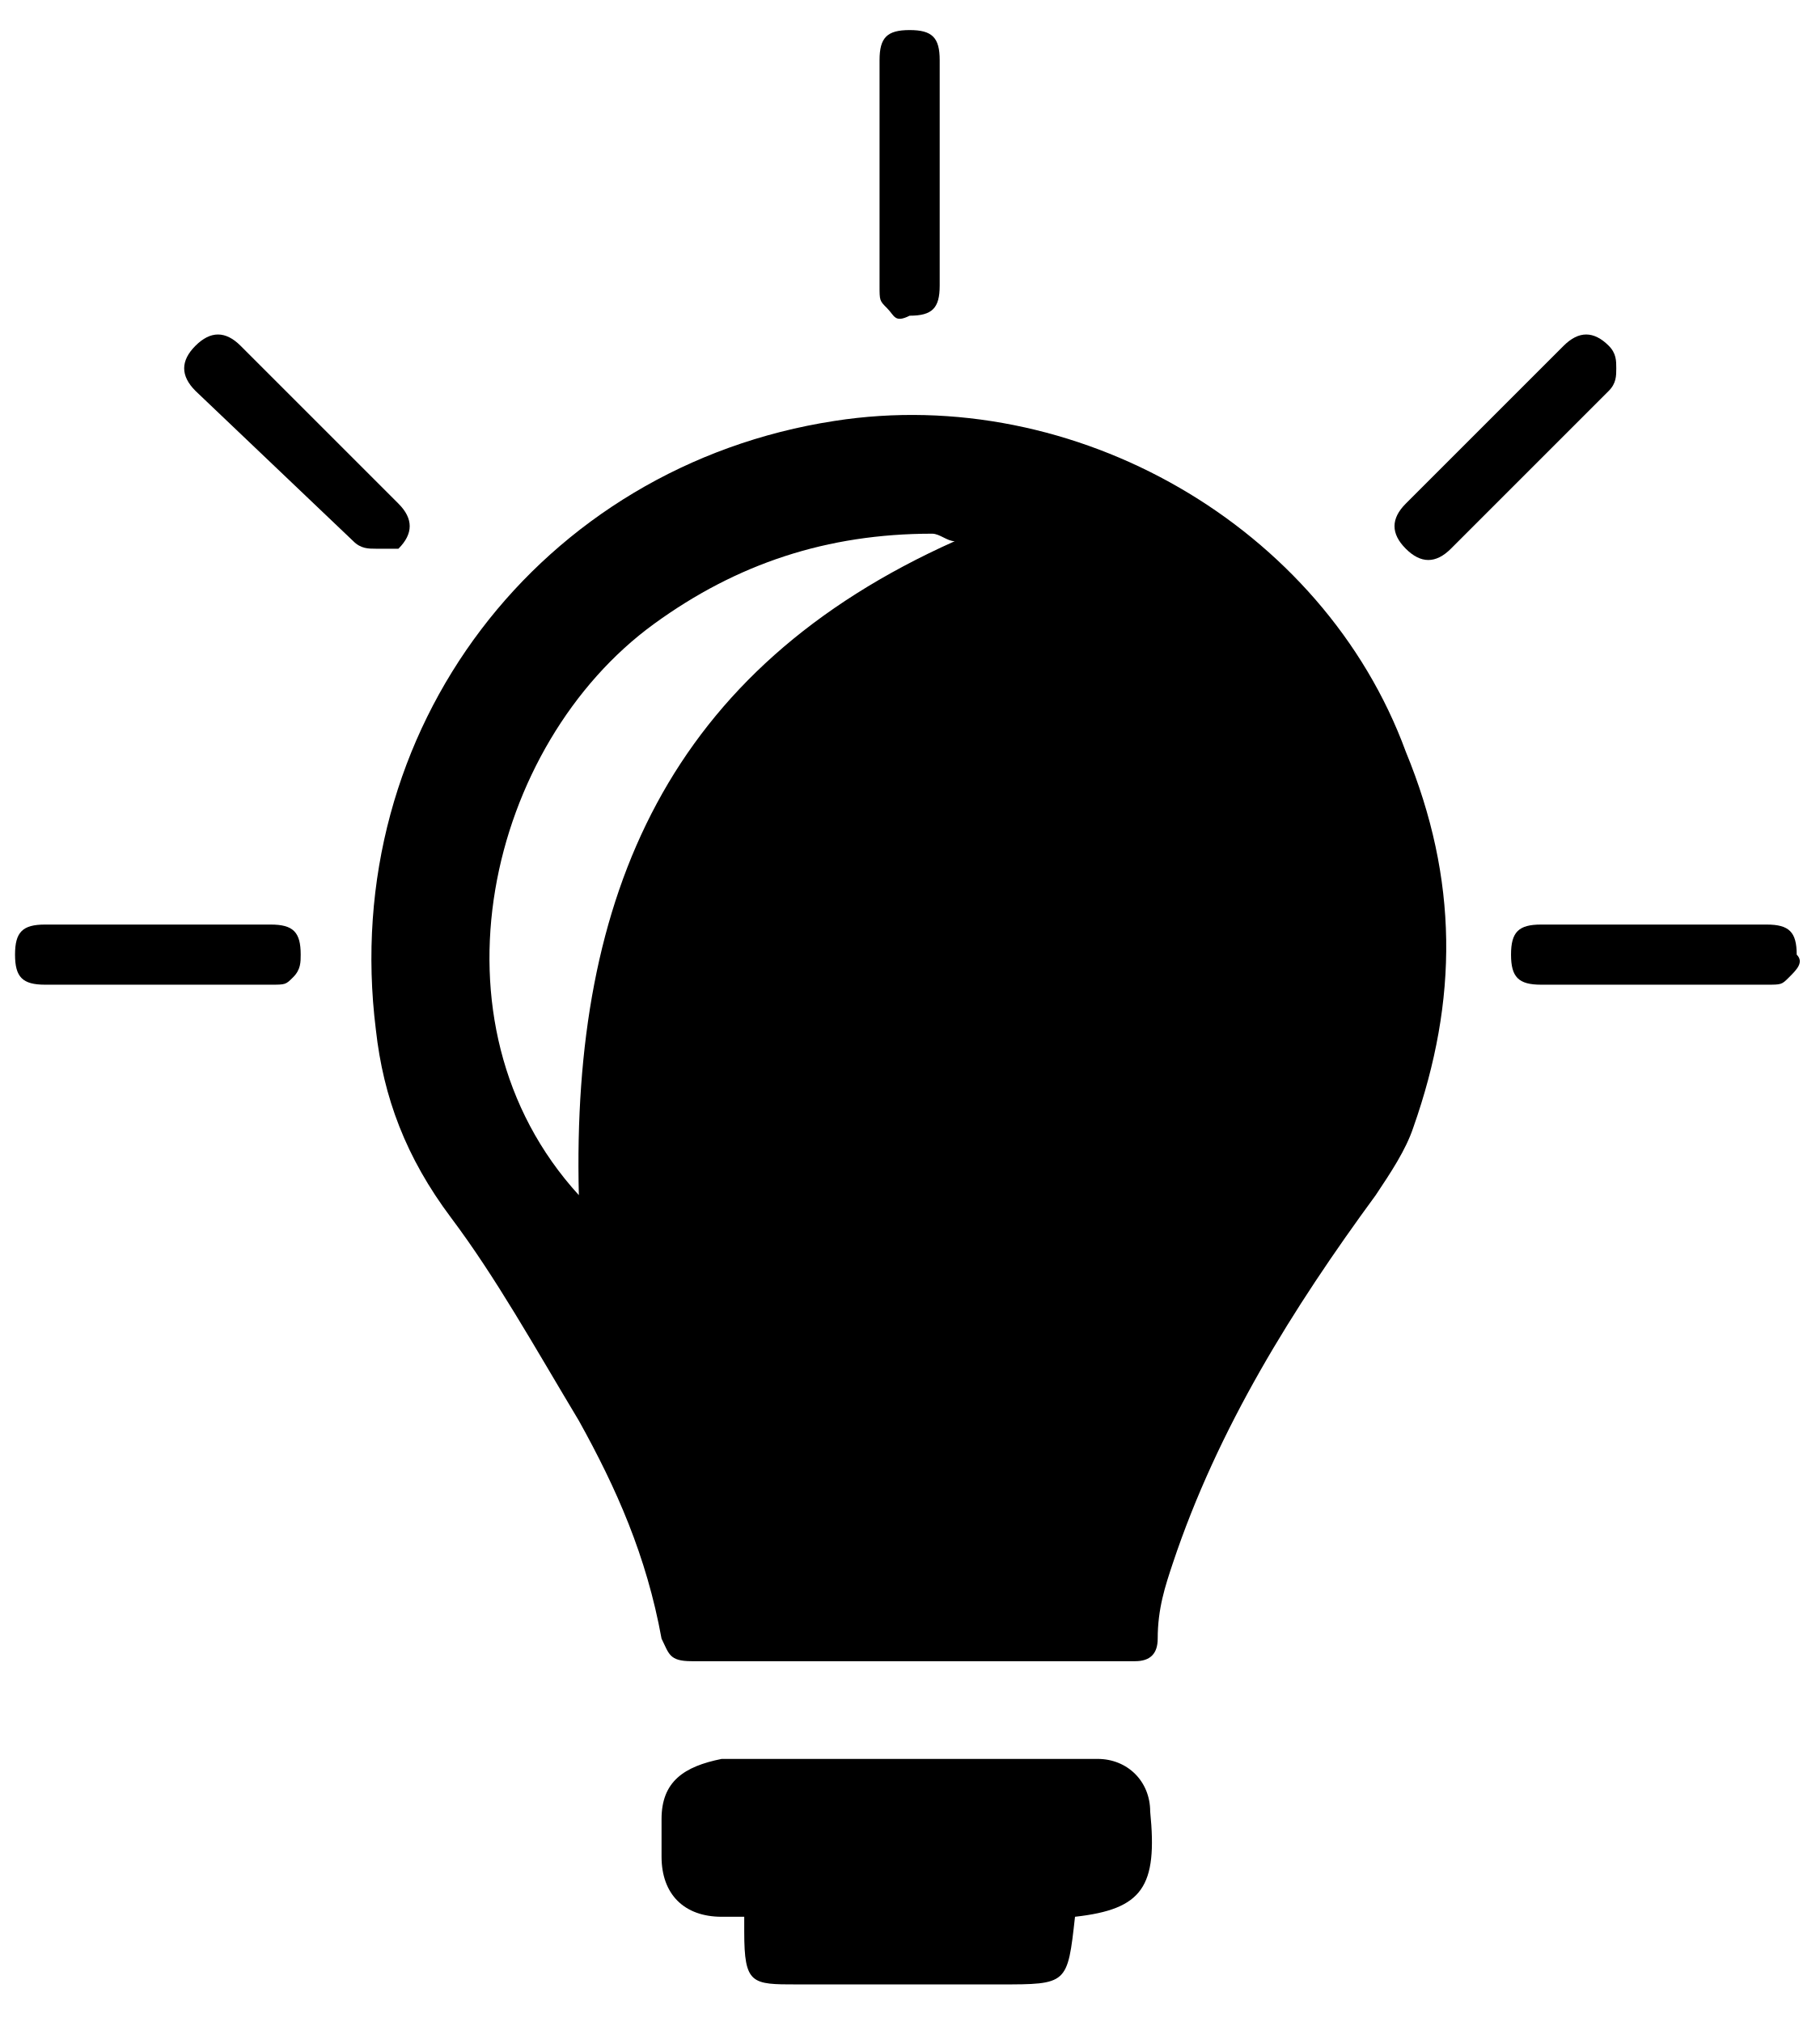
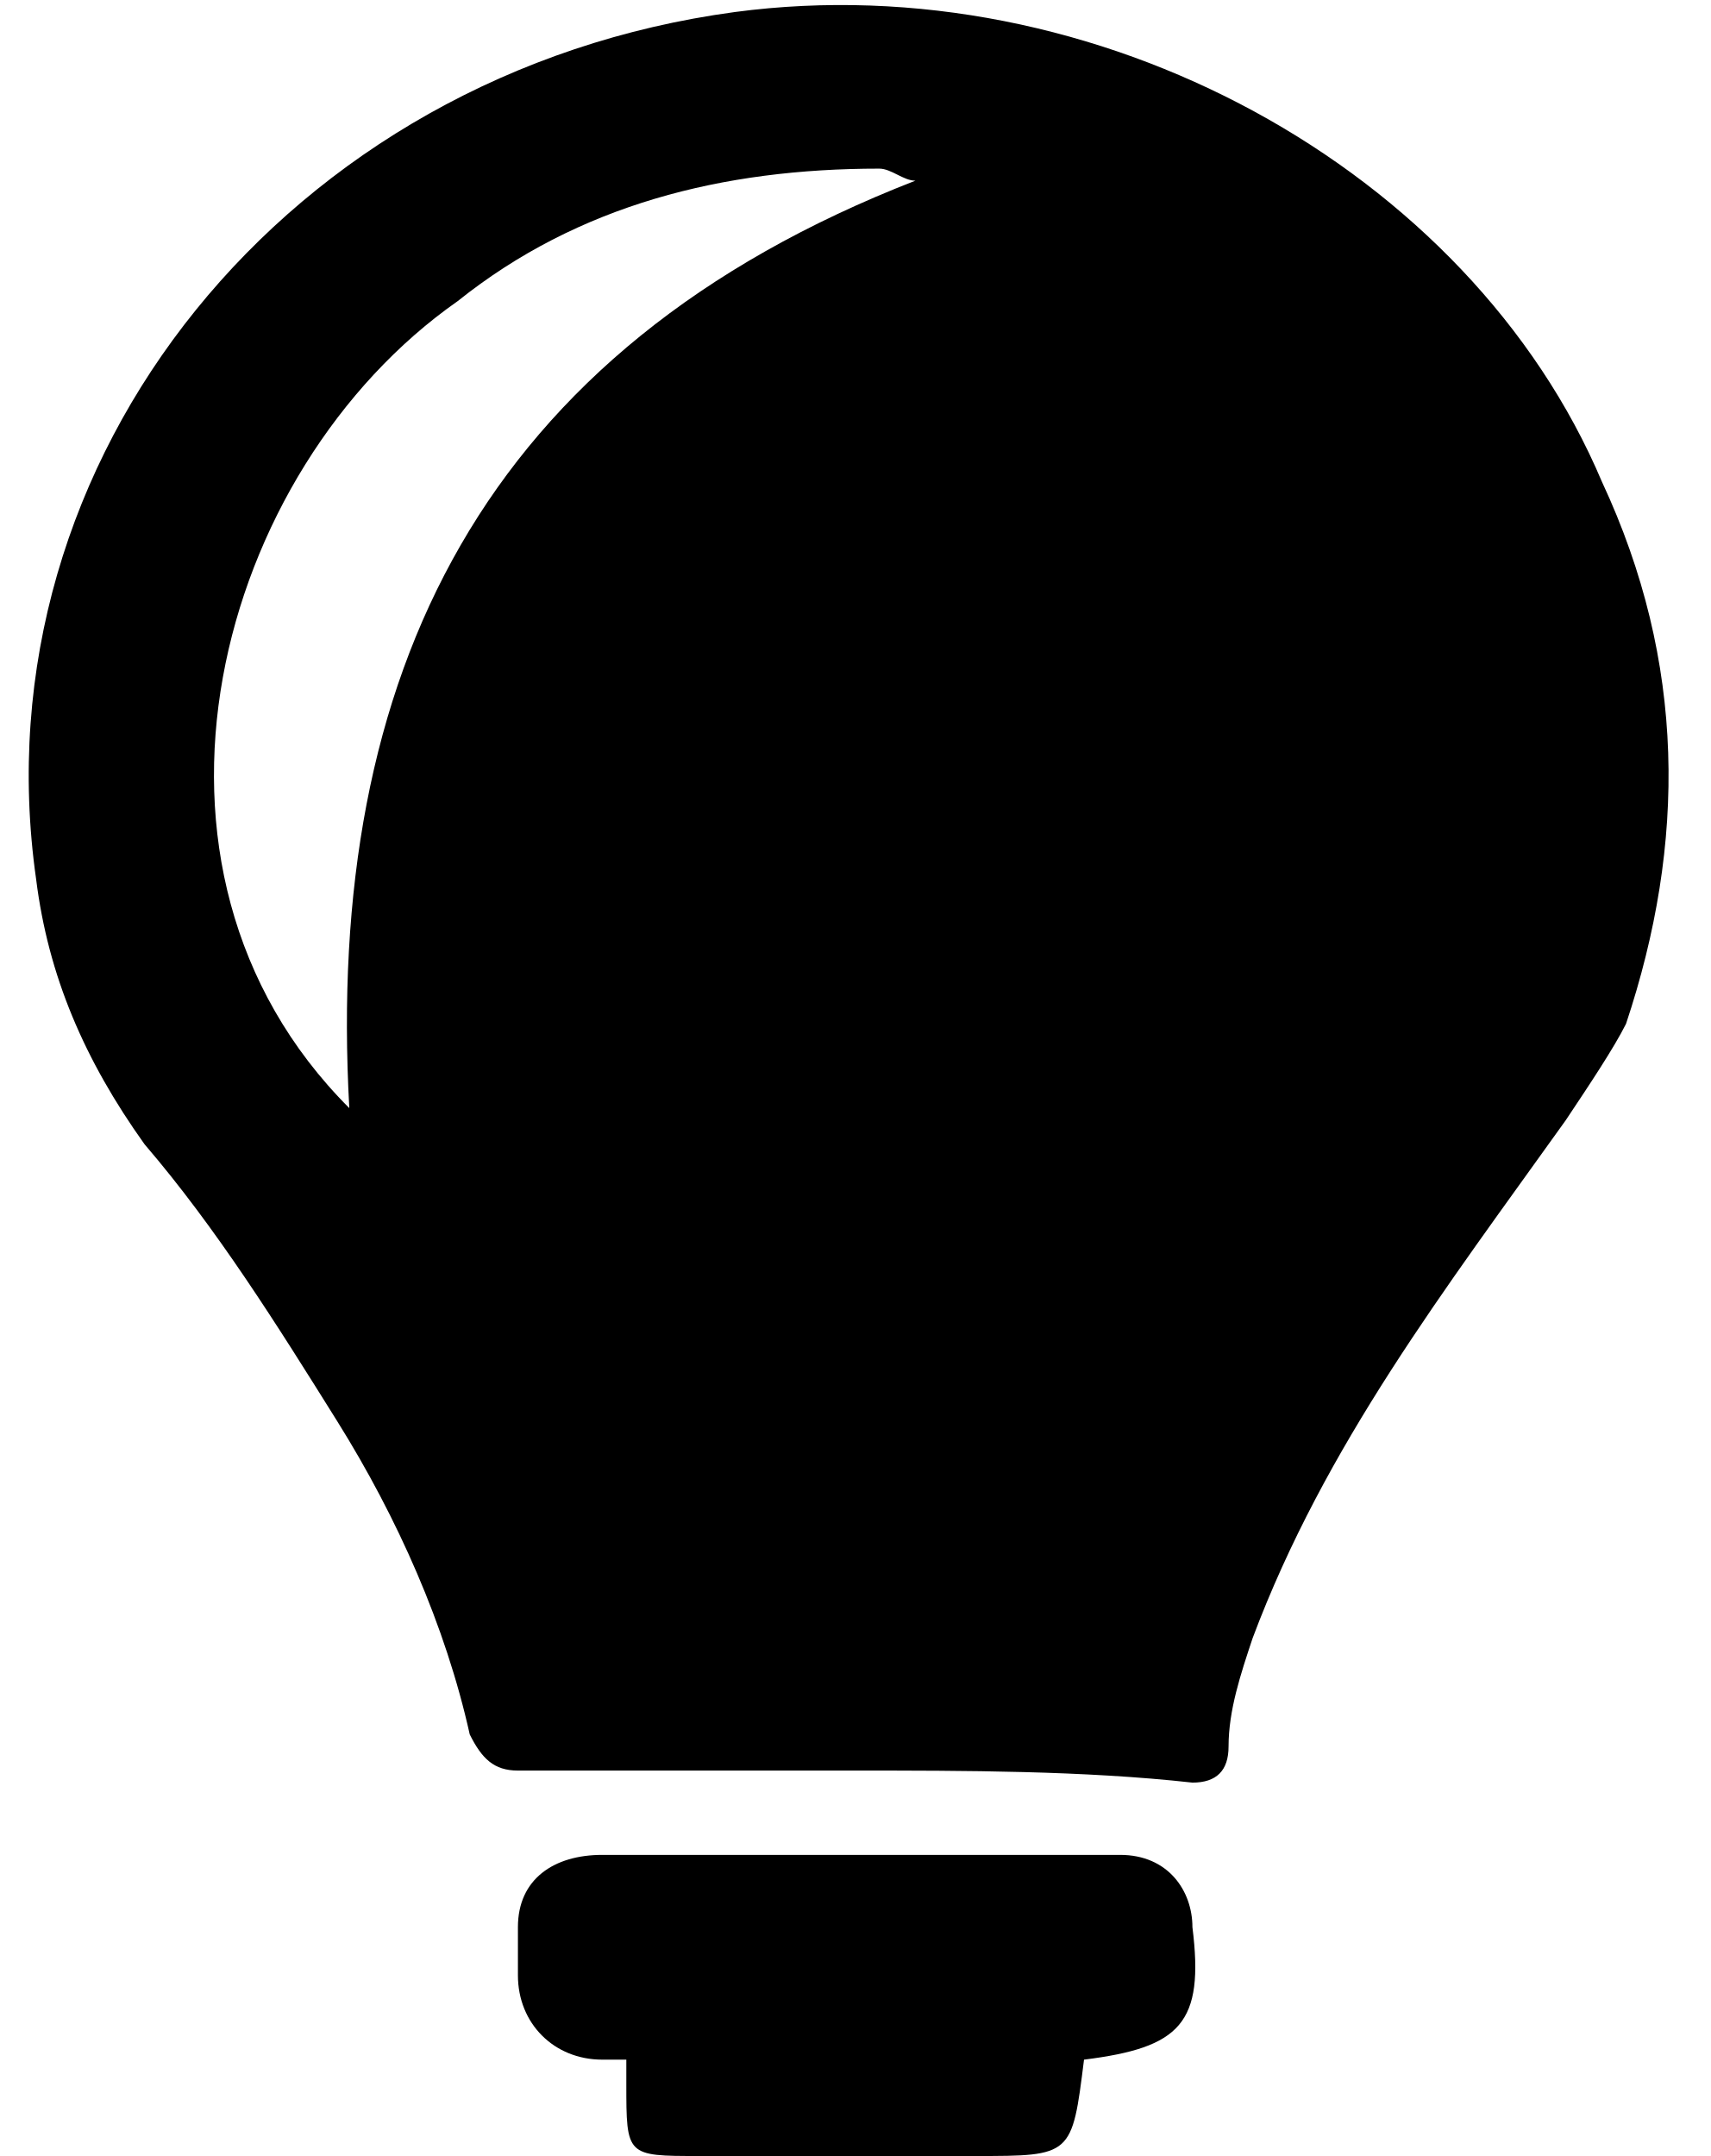
- <svg xmlns="http://www.w3.org/2000/svg" version="1.1" x="0px" y="0px" viewBox="0 0 24.2 26.9" style="enable-background:new 0 0 24.2 26.9;" xml:space="preserve">
+ <svg xmlns="http://www.w3.org/2000/svg" version="1.1" x="0px" y="0px" viewBox="0 0 14.2 17.9" style="enable-background:new 0 0 14.2 17.9;" xml:space="preserve">
  <style type="text/css">
	.st0{display:none;}
	.st1{display:none;fill:none;}
	.st2{display:inline;}
	.st3{display:none;fill:none;stroke:#000000;stroke-width:0.25;stroke-miterlimit:10;}
</style>
  <g id="Sparks">
-     <path class="st0" d="M93.5-12.6c-0.7-1.7-1.4-3.4-2-5.2c-0.9-2.6-2.7-4.1-5.2-5c-1.6-0.6-3.1-1.2-4.8-1.8c2-0.8,3.9-1.5,5.8-2.3   c1.9-0.7,3.2-2,3.9-3.9c0.8-1.9,1.6-3.9,2.3-5.7c0.9,2.1,1.7,4.2,2.6,6.3c0.6,1.4,1.6,2.4,3,2.9c2.1,0.9,4.2,1.8,6.4,2.7   c-0.5,0.2-1,0.4-1.5,0.6c-1.3,0.5-2.6,1.1-4,1.5c-2.3,0.8-3.7,2.5-4.5,4.8C94.9-16,94.2-14.3,93.5-12.6z" />
-     <path class="st0" d="M105.5-28.5c-0.4-1-0.8-2-1.2-3c-0.5-1.5-1.6-2.4-3.1-2.9c-0.9-0.3-1.8-0.7-2.8-1.1c1.2-0.5,2.3-0.9,3.4-1.3   c1.1-0.4,1.9-1.2,2.3-2.3s0.9-2.3,1.3-3.4c0.5,1.2,1,2.5,1.5,3.7c0.3,0.8,0.9,1.4,1.7,1.7c1.2,0.5,2.5,1,3.7,1.6   c-0.3,0.1-0.6,0.2-0.9,0.3c-0.8,0.3-1.5,0.6-2.3,0.9c-1.4,0.5-2.2,1.5-2.7,2.8C106.3-30.5,105.9-29.5,105.5-28.5z" />
-     <path class="st0" d="M88.7-35.5c-0.2-0.6-0.5-1.2-0.7-1.8c-0.3-0.9-1-1.5-1.9-1.8c-0.6-0.2-1.1-0.4-1.7-0.6   c0.7-0.3,1.4-0.5,2.1-0.8s1.1-0.7,1.4-1.4s0.6-1.4,0.8-2c0.3,0.7,0.6,1.5,0.9,2.3c0.2,0.5,0.6,0.8,1,1c0.7,0.3,1.5,0.6,2.3,1   c-0.2,0.1-0.3,0.1-0.5,0.2c-0.5,0.2-0.9,0.4-1.4,0.5c-0.8,0.3-1.3,0.9-1.6,1.7C89.2-36.7,89-36.1,88.7-35.5z" />
-     <path class="st0" d="M4.4,29c0.9-2.4,1.8-4.8,2.8-7.2c0.7-1.9,1.5-3.8,2.2-5.7c0.2-0.6,0.1-0.8-0.5-0.8c-1.9,0-3.8,0-5.8,0   c-0.3,0-0.6,0-0.9,0c0-0.1-0.1-0.1-0.1-0.2c5.1-6,10.3-12,15.4-18c0.1,0,0.1,0.1,0.2,0.1c-2.1,4.2-4.2,8.5-6.3,12.9   c2.2,0,4.3,0,6.3,0c0,0.1,0.1,0.2,0.1,0.3C13.4,16.6,9,22.9,4.6,29.1C4.5,29.1,4.5,29,4.4,29z" />
-     <path class="st0" d="M-0.3,6c-0.1,0-0.3,0-0.4-0.1l-3.8-2.3c-0.2-0.1-0.3-0.4-0.2-0.7C-4.6,2.7-4.3,2.6-4,2.8l3.8,2.3   C0,5.2,0.1,5.5,0,5.8C-0.1,5.9-0.2,5.9-0.3,6z" />
-     <circle class="st0" cx="6.6" cy="7.9" r="2.2" />
-     <line class="st1" x1="6.6" y1="7.9" x2="-1.3" y2="0" />
-     <line class="st1" x1="6.6" y1="7.9" x2="-1.8" y2="7.9" />
-     <line class="st1" x1="6.6" y1="7.9" x2="6.6" y2="-0.5" />
-     <path class="st0" d="M-0.3,7.8C-0.4,7.9-0.5,8-0.6,8l-4.3,1.1C-5.2,9.2-5.4,9-5.5,8.7c-0.1-0.3,0.1-0.5,0.4-0.6L-0.8,7   c0.3-0.1,0.5,0.1,0.6,0.4C-0.2,7.6-0.2,7.7-0.3,7.8z" />
-     <path class="st0" d="M1,4.7C0.9,4.6,0.8,4.5,0.8,4.4l-1.1-4.3c-0.1-0.3,0.1-0.5,0.4-0.6s0.5,0.1,0.6,0.4l1,4.2   c0.1,0.3-0.1,0.6-0.3,0.6C1.2,4.8,1.1,4.7,1,4.7z" />
+     <path class="st0" d="M88.5-16.7c-0.7-1.7-1.4-3.4-2-5.2c-0.9-2.6-2.7-4.1-5.2-5c-1.6-0.6-3.1-1.2-4.8-1.8c2-0.8,3.9-1.5,5.8-2.3   c1.9-0.7,3.2-2,3.9-3.9c0.8-1.9,1.6-3.9,2.3-5.7c0.9,2.1,1.7,4.2,2.6,6.3c0.6,1.4,1.6,2.4,3,2.9c2.1,0.9,4.2,1.8,6.4,2.7   c-0.5,0.2-1,0.4-1.5,0.6c-1.3,0.5-2.6,1.1-4,1.5c-2.3,0.8-3.7,2.5-4.5,4.8C89.9-20.1,89.2-18.4,88.5-16.7z" />
+     <path class="st0" d="M100.5-32.6c-0.4-1-0.8-2-1.2-3c-0.5-1.5-1.6-2.4-3.1-2.9c-0.9-0.3-1.8-0.7-2.8-1.1c1.2-0.5,2.3-0.9,3.4-1.3   c1.1-0.4,1.9-1.2,2.3-2.3s0.9-2.3,1.3-3.4c0.5,1.2,1,2.5,1.5,3.7c0.3,0.8,0.9,1.4,1.7,1.7c1.2,0.5,2.5,1,3.7,1.6   c-0.3,0.1-0.6,0.2-0.9,0.3c-0.8,0.3-1.5,0.6-2.3,0.9c-1.4,0.5-2.2,1.5-2.7,2.8C101.3-34.6,100.9-33.6,100.5-32.6z" />
+     <path class="st0" d="M83.7-39.6c-0.2-0.6-0.5-1.2-0.7-1.8c-0.3-0.9-1-1.5-1.9-1.8c-0.6-0.2-1.1-0.4-1.7-0.6   c0.7-0.3,1.4-0.5,2.1-0.8s1.1-0.7,1.4-1.4s0.6-1.4,0.8-2c0.3,0.7,0.6,1.5,0.9,2.3c0.2,0.5,0.6,0.8,1,1c0.7,0.3,1.5,0.6,2.3,1   c-0.2,0.1-0.3,0.1-0.5,0.2c-0.5,0.2-0.9,0.4-1.4,0.5c-0.8,0.3-1.3,0.9-1.6,1.7C84.2-40.8,84-40.2,83.7-39.6z" />
+     <path class="st0" d="M-0.6,24.9c0.9-2.4,1.8-4.8,2.8-7.2c0.7-1.9,1.5-3.8,2.2-5.7c0.2-0.6,0.1-0.8-0.5-0.8c-1.9,0-3.8,0-5.8,0   c-0.3,0-0.6,0-0.9,0c0-0.1-0.1-0.1-0.1-0.2C2.2,5,7.4-1,12.5-7c0.1,0,0.1,0.1,0.2,0.1C10.6-2.7,8.5,1.6,6.4,6c2.2,0,4.3,0,6.3,0   c0,0.1,0.1,0.2,0.1,0.3C8.4,12.5,4,18.8-0.4,25C-0.5,25-0.5,24.9-0.6,24.9z" />
+     <path class="st0" d="M-5.3,1.9c-0.1,0-0.3,0-0.4-0.1l-3.8-2.3c-0.2-0.1-0.3-0.4-0.2-0.7C-9.6-1.4-9.3-1.5-9-1.3L-5.2,1   C-5,1.1-4.9,1.4-5,1.7C-5.1,1.8-5.2,1.8-5.3,1.9z" />
+     <circle class="st0" cx="1.6" cy="3.8" r="2.2" />
+     <line class="st1" x1="1.6" y1="3.8" x2="-6.3" y2="-4.1" />
+     <line class="st1" x1="1.6" y1="3.8" x2="-6.8" y2="3.8" />
+     <line class="st1" x1="1.6" y1="3.8" x2="1.6" y2="-4.6" />
+     <path class="st0" d="M-5.3,3.7c-0.1,0.1-0.2,0.2-0.3,0.2L-9.9,5c-0.3,0.1-0.5-0.1-0.6-0.4c-0.1-0.3,0.1-0.5,0.4-0.6l4.3-1.1   C-5.5,2.8-5.3,3-5.2,3.3C-5.2,3.5-5.2,3.6-5.3,3.7z" />
+     <path class="st0" d="M-4,0.6c-0.1-0.1-0.2-0.2-0.2-0.3L-5.3-4c-0.1-0.3,0.1-0.5,0.4-0.6c0.3-0.1,0.5,0.1,0.6,0.4l1,4.2   c0.1,0.3-0.1,0.6-0.3,0.6C-3.8,0.7-3.9,0.6-4,0.6z" />
    <g class="st0">
-       <path class="st2" d="M-0.6,6.4c-0.1,0-0.3,0-0.4-0.1l-4.2-2.6c-0.3-0.2-0.3-0.5-0.2-0.8s0.5-0.3,0.8-0.1l4.2,2.6    c0.3,0.1,0.3,0.5,0.2,0.7C-0.3,6.2-0.4,6.3-0.6,6.4z" />
-       <path class="st2" d="M-0.6,8.4c-0.1,0.1-0.2,0.2-0.3,0.2l-4.8,1.2C-6,9.9-6.3,9.7-6.4,9.4C-6.5,9.1-6.3,8.8-6,8.7l4.8-1.2    c0.3-0.1,0.6,0.1,0.7,0.4C-0.5,8.1-0.5,8.3-0.6,8.4z" />
-       <path class="st2" d="M0.9,4.9C0.8,4.8,0.7,4.7,0.7,4.6l-1.2-4.8c-0.1-0.3,0.1-0.6,0.4-0.7c0.3,0,0.6,0.2,0.6,0.5l1.2,4.8    C1.8,4.7,1.6,5,1.3,5.1C1.1,5,1,5,0.9,4.9z" />
+       <path class="st2" d="M-5.6,2.3c-0.1,0-0.3,0-0.4-0.1l-4.2-2.6c-0.3-0.2-0.3-0.5-0.2-0.8s0.5-0.3,0.8-0.1l4.2,2.6    C-5.1,1.4-5.1,1.8-5.2,2C-5.3,2.1-5.4,2.2-5.6,2.3z" />
+       <path class="st2" d="M-5.6,4.3c-0.1,0.1-0.2,0.2-0.3,0.2l-4.8,1.2c-0.3,0.1-0.6-0.1-0.7-0.4C-11.5,5-11.3,4.7-11,4.6l4.8-1.2    c0.3-0.1,0.6,0.1,0.7,0.4C-5.5,4-5.5,4.2-5.6,4.3z" />
+       <path class="st2" d="M-4.1,0.8c-0.1-0.1-0.2-0.2-0.2-0.3l-1.2-4.8C-5.6-4.6-5.4-4.9-5.1-5c0.3,0,0.6,0.2,0.6,0.5l1.2,4.8    C-3.2,0.6-3.4,0.9-3.7,1C-3.9,0.9-4,0.9-4.1,0.8z" />
    </g>
-     <line class="st3" x1="-4.8" y1="-1.7" x2="24.7" y2="27.9" />
+     <line class="st3" x1="-9.8" y1="-5.8" x2="19.7" y2="23.8" />
    <g class="st0">
-       <path class="st2" d="M17.1,16.2c0.1,0,0.3,0,0.4,0.1l4.2,2.6c0.3,0.2,0.3,0.5,0.2,0.8c-0.2,0.3-0.5,0.3-0.8,0.2l-4.2-2.6    c-0.3-0.2-0.3-0.5-0.2-0.8C16.9,16.4,17,16.3,17.1,16.2z" />
-       <path class="st2" d="M17.2,14.2c0.1-0.1,0.2-0.2,0.3-0.2l4.8-1.2c0.3-0.1,0.6,0.1,0.7,0.4c0.1,0.3-0.1,0.6-0.4,0.7l-4.8,1.2    c-0.3,0.1-0.6-0.1-0.7-0.4C17.1,14.5,17.1,14.3,17.2,14.2z" />
-       <path class="st2" d="M15.7,17.7c0.1,0.1,0.2,0.2,0.2,0.3l1.2,4.8c0.1,0.3-0.1,0.6-0.4,0.7s-0.6-0.1-0.7-0.4l-1.2-4.8    c-0.1-0.3,0.1-0.6,0.4-0.7C15.4,17.6,15.6,17.6,15.7,17.7z" />
+       <path class="st2" d="M12.1,12.1c0.1,0,0.3,0,0.4,0.1l4.2,2.6c0.3,0.2,0.3,0.5,0.2,0.8c-0.2,0.3-0.5,0.3-0.8,0.2l-4.2-2.6    c-0.3-0.2-0.3-0.5-0.2-0.8C11.9,12.3,12,12.2,12.1,12.1z" />
+       <path class="st2" d="M12.2,10.1c0.1-0.1,0.2-0.2,0.3-0.2l4.8-1.2c0.3-0.1,0.6,0.1,0.7,0.4c0.1,0.3-0.1,0.6-0.4,0.7L12.8,11    c-0.3,0.1-0.6-0.1-0.7-0.4C12.1,10.4,12.1,10.2,12.2,10.1z" />
+       <path class="st2" d="M10.7,13.6c0.1,0.1,0.2,0.2,0.2,0.3l1.2,4.8c0.1,0.3-0.1,0.6-0.4,0.7S11.1,19.3,11,19l-1.2-4.8    c-0.1-0.3,0.1-0.6,0.4-0.7C10.4,13.5,10.6,13.5,10.7,13.6z" />
    </g>
-     <path d="M12.1,22.1c-1,0-2,0-2.9,0c-0.3,0-0.3-0.1-0.4-0.3c-0.2-1.1-0.6-2-1.1-2.9C7.1,17.9,6.6,17,6,16.2c-0.6-0.8-0.9-1.6-1-2.5   c-0.5-4,2.2-7.5,6.1-8.1c3.2-0.5,6.5,1.4,7.6,4.4c0.7,1.7,0.7,3.3,0.1,5c-0.1,0.3-0.3,0.6-0.5,0.9c-1.1,1.5-2.1,3.1-2.7,4.9   c-0.1,0.3-0.2,0.6-0.2,1c0,0.2-0.1,0.3-0.3,0.3C14.1,22.1,13.1,22.1,12.1,22.1C12.1,22.1,12.1,22.1,12.1,22.1z M7.7,15.9   c-0.1-4,1.2-7,5-8.7c-0.1,0-0.2-0.1-0.3-0.1c-1.4,0-2.6,0.4-3.7,1.2C6.5,9.9,5.6,13.6,7.7,15.9z" />
-     <path d="M14.3,25.5c-0.1,0.9-0.1,0.9-1,0.9c-0.9,0-1.8,0-2.7,0c-0.6,0-0.7,0-0.7-0.7c0-0.1,0-0.1,0-0.2c-0.1,0-0.2,0-0.3,0   c-0.5,0-0.8-0.3-0.8-0.8c0-0.2,0-0.3,0-0.5c0-0.5,0.3-0.7,0.8-0.8c1.7,0,3.4,0,5,0c0.4,0,0.7,0.3,0.7,0.7   C15.4,25.1,15.2,25.4,14.3,25.5z" />
-     <path d="M11.8,4.1C11.7,4,11.7,4,11.7,3.8l0-3c0-0.3,0.1-0.4,0.4-0.4c0.3,0,0.4,0.1,0.4,0.4l0,3c0,0.3-0.1,0.4-0.4,0.4   C11.9,4.3,11.9,4.2,11.8,4.1z" />
-     <path d="M5,7.3c-0.1,0-0.2,0-0.3-0.1L2.6,5.2C2.4,5,2.4,4.8,2.6,4.6c0.2-0.2,0.4-0.2,0.6,0l2.1,2.1c0.2,0.2,0.2,0.4,0,0.6   C5.2,7.3,5.1,7.3,5,7.3z" />
-     <path d="M21.5,4.9c0,0.1,0,0.2-0.1,0.3l-2.1,2.1c-0.2,0.2-0.4,0.2-0.6,0s-0.2-0.4,0-0.6l2.1-2.1c0.2-0.2,0.4-0.2,0.6,0   C21.5,4.7,21.5,4.8,21.5,4.9z" />
-     <path d="M3.9,13c-0.1,0.1-0.1,0.1-0.3,0.1l-3,0c-0.3,0-0.4-0.1-0.4-0.4c0-0.3,0.1-0.4,0.4-0.4l3,0c0.3,0,0.4,0.1,0.4,0.4   C4,12.8,4,12.9,3.9,13z" />
-     <path d="M23.8,13c-0.1,0.1-0.1,0.1-0.3,0.1l-3,0c-0.3,0-0.4-0.1-0.4-0.4s0.1-0.4,0.4-0.4l3,0c0.3,0,0.4,0.1,0.4,0.4   C24,12.8,23.9,12.9,23.8,13z" />
+     <path d="M7.1,14.7c-0.9,0-1.9,0-2.8,0c-0.2,0-0.3-0.1-0.4-0.3c-0.2-0.9-0.6-1.8-1.1-2.6c-0.5-0.8-1-1.6-1.6-2.3   C0.7,8.8,0.4,8.1,0.3,7.3c-0.5-3.5,2.1-6.7,5.8-7.2c3-0.4,6.1,1.3,7.2,3.9C14,5.5,14,7,13.5,8.5C13.4,8.7,13.2,9,13,9.3   c-1,1.4-2,2.7-2.6,4.3c-0.1,0.3-0.2,0.6-0.2,0.9c0,0.2-0.1,0.3-0.3,0.3C9,14.7,8,14.7,7.1,14.7C7.1,14.7,7.1,14.7,7.1,14.7z    M2.9,9.2C2.7,5.6,4,2.9,7.6,1.5c-0.1,0-0.2-0.1-0.3-0.1C6,1.4,4.8,1.7,3.8,2.5C1.8,3.9,0.9,7.2,2.9,9.2z" />
+     <path d="M9,17.1c-0.1,0.8-0.1,0.8-0.9,0.8c-0.8,0-1.5,0-2.3,0c-0.6,0-0.6,0-0.6-0.6c0-0.1,0-0.1,0-0.2c-0.1,0-0.2,0-0.2,0   c-0.4,0-0.7-0.3-0.7-0.7c0-0.1,0-0.3,0-0.4c0-0.4,0.3-0.6,0.7-0.6c1.4,0,2.9,0,4.3,0c0.4,0,0.6,0.3,0.6,0.6C10,16.8,9.8,17,9,17.1z   " />
  </g>
  <g id="Layer_2" class="st0">
-     <path id="Icon_weather-lightning" class="st2" d="M0,29.1h0.7l11.8-17.5c0.2-0.3,0.1-0.5-0.3-0.5H7.4l5.1-9.4   c0.2-0.3,0-0.5-0.3-0.5H5.6c-0.2,0-0.4,0.1-0.5,0.3L0.3,14.3c0,0.3,0.1,0.5,0.3,0.5h4.7L0,29.1z M14.6,18.2h0.5l9-13.2   c0.1-0.1,0.1-0.2,0.1-0.3c0-0.1-0.1-0.1-0.3-0.1h-3.6l3.7-7c0.2-0.3,0.1-0.5-0.3-0.5H19c-0.2,0-0.4,0.1-0.5,0.3l-3.6,9.4   c-0.1,0.1-0.1,0.3,0,0.4c0.1,0.1,0.2,0.1,0.3,0.1h3.5L14.6,18.2z" />
+     <path id="Icon_weather-lightning" class="st2" d="M-5,25h0.7L7.5,7.5C7.7,7.2,7.6,7,7.2,7H2.4l5.1-9.4c0.2-0.3,0-0.5-0.3-0.5H0.6   c-0.2,0-0.4,0.1-0.5,0.3l-4.8,12.8c0,0.3,0.1,0.5,0.3,0.5h4.7L-5,25z M9.6,14.1h0.5l9-13.2c0.1-0.1,0.1-0.2,0.1-0.3   c0-0.1-0.1-0.1-0.3-0.1h-3.6l3.7-7C19.2-6.8,19.1-7,18.7-7H14c-0.2,0-0.4,0.1-0.5,0.3L9.9,2.7C9.8,2.8,9.8,3,9.9,3.1   c0.1,0.1,0.2,0.1,0.3,0.1h3.5L9.6,14.1z" />
  </g>
</svg>
